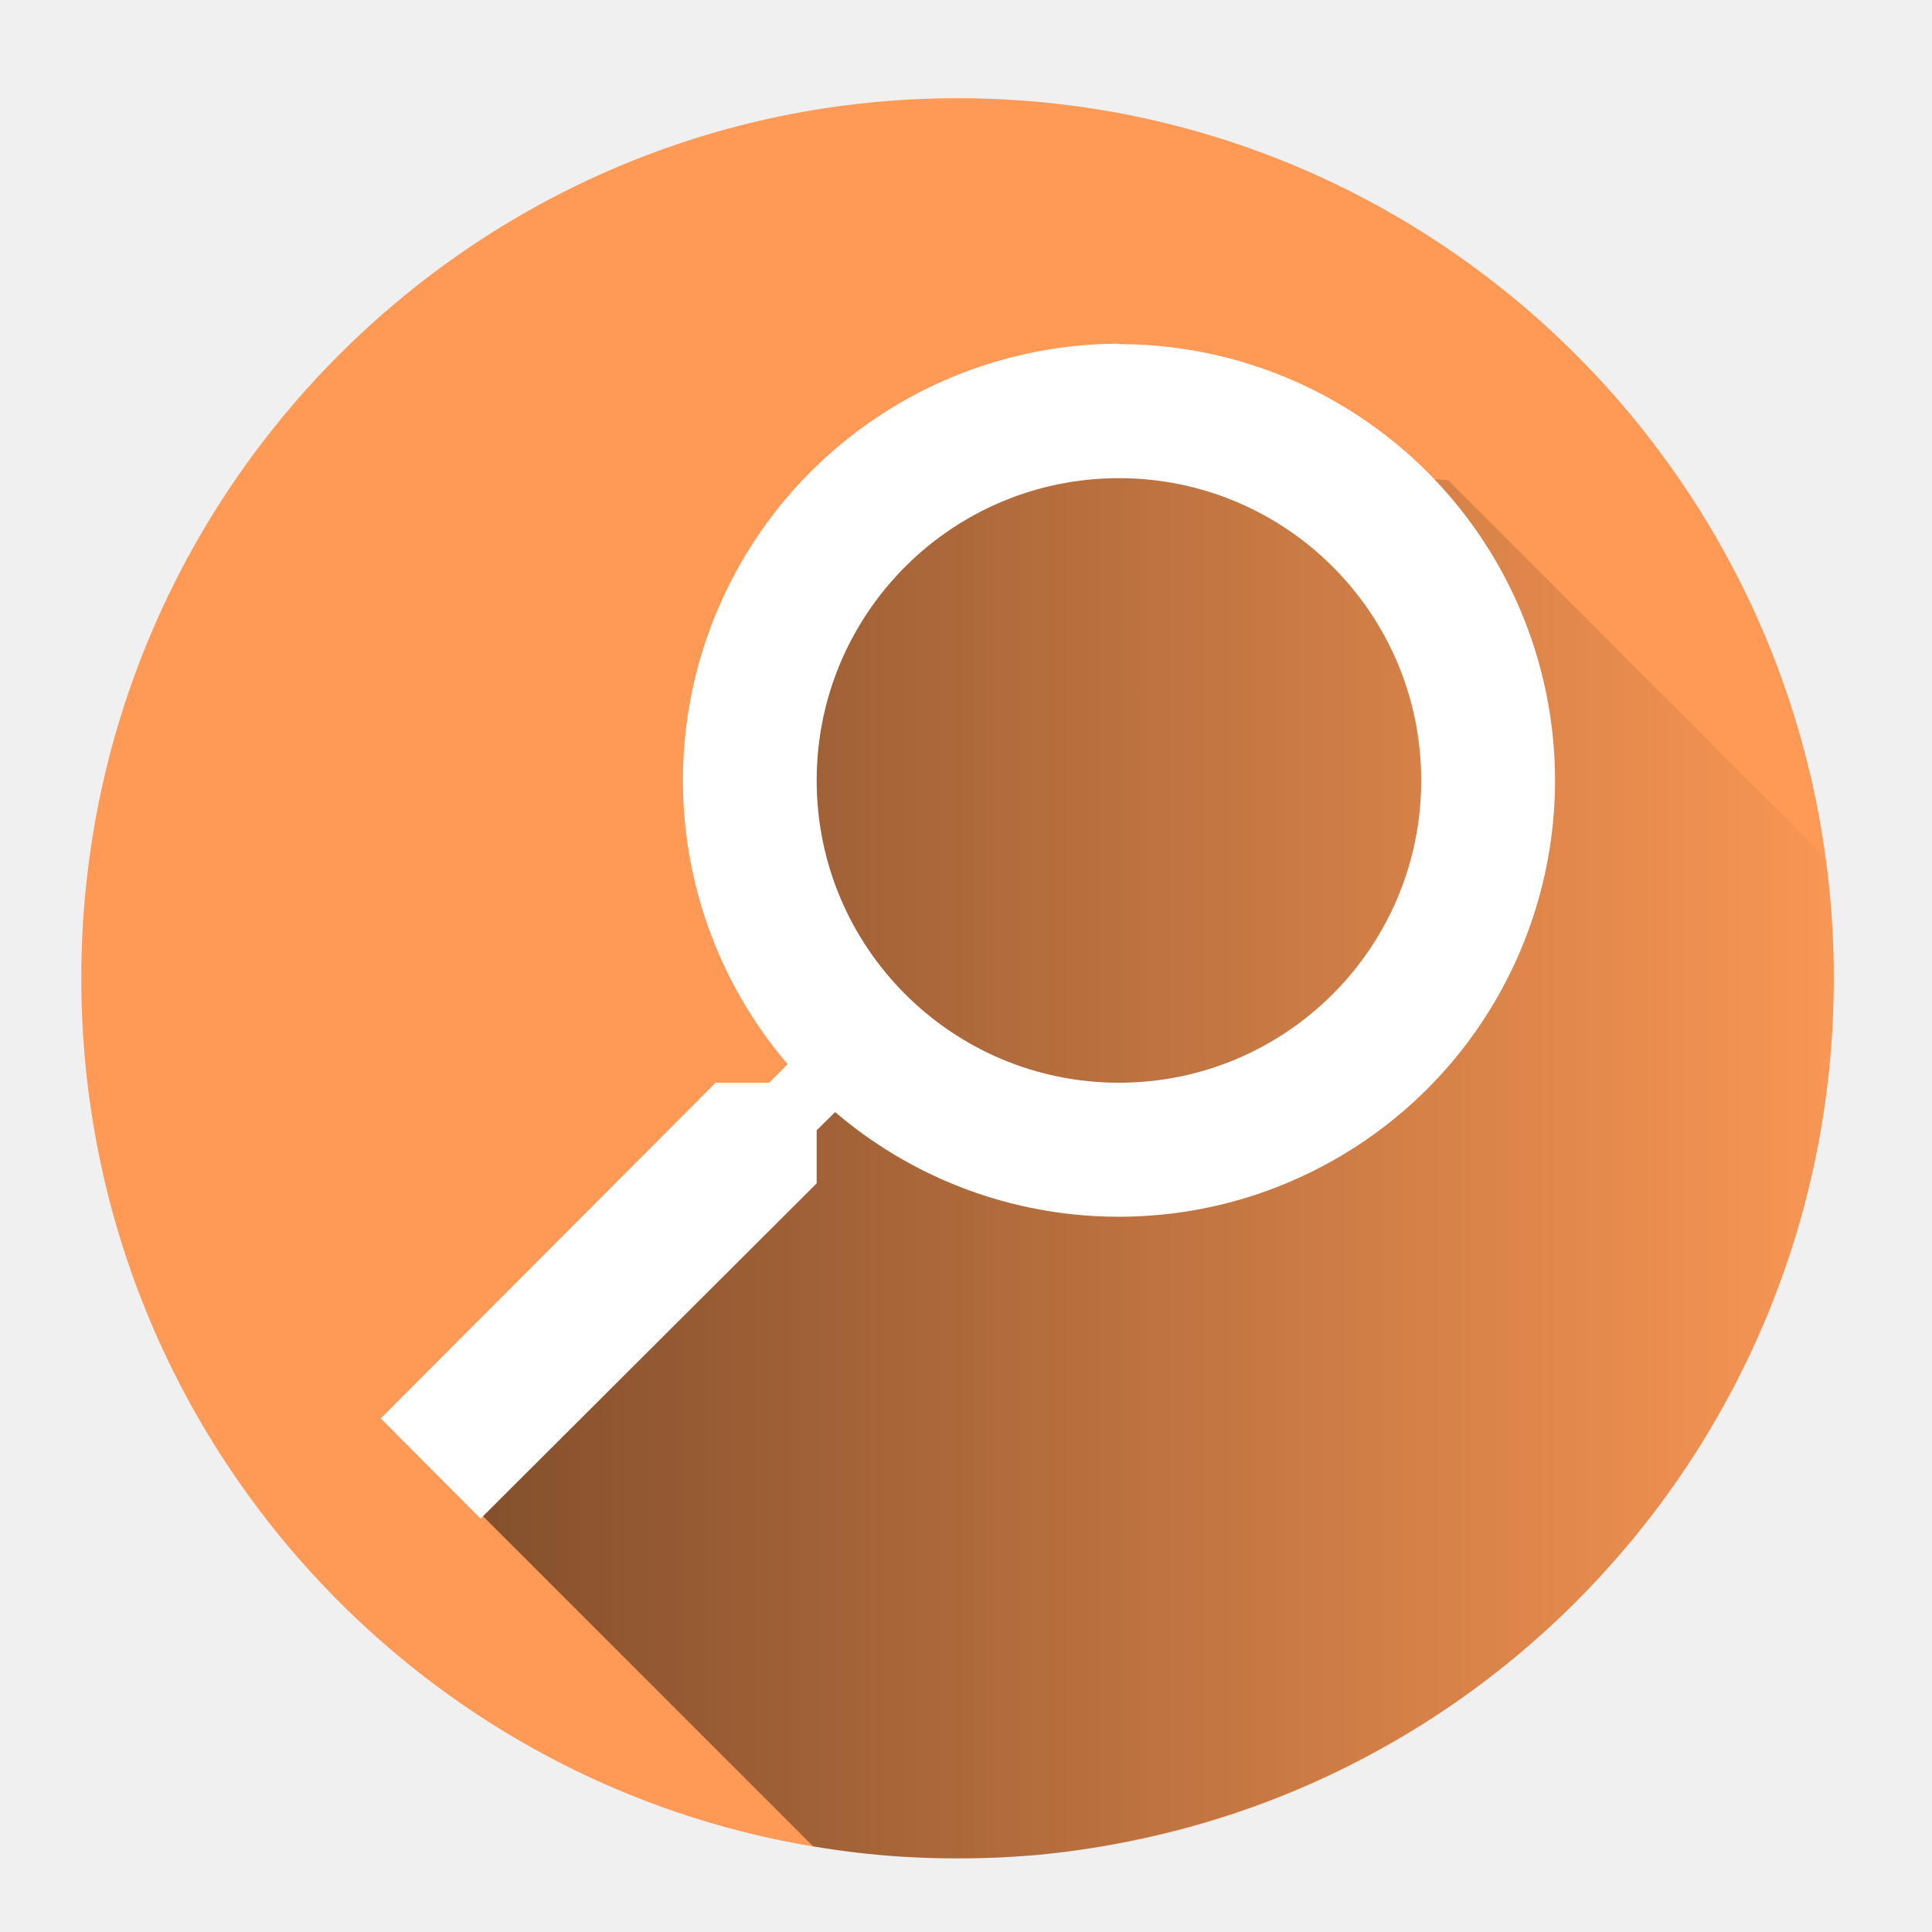
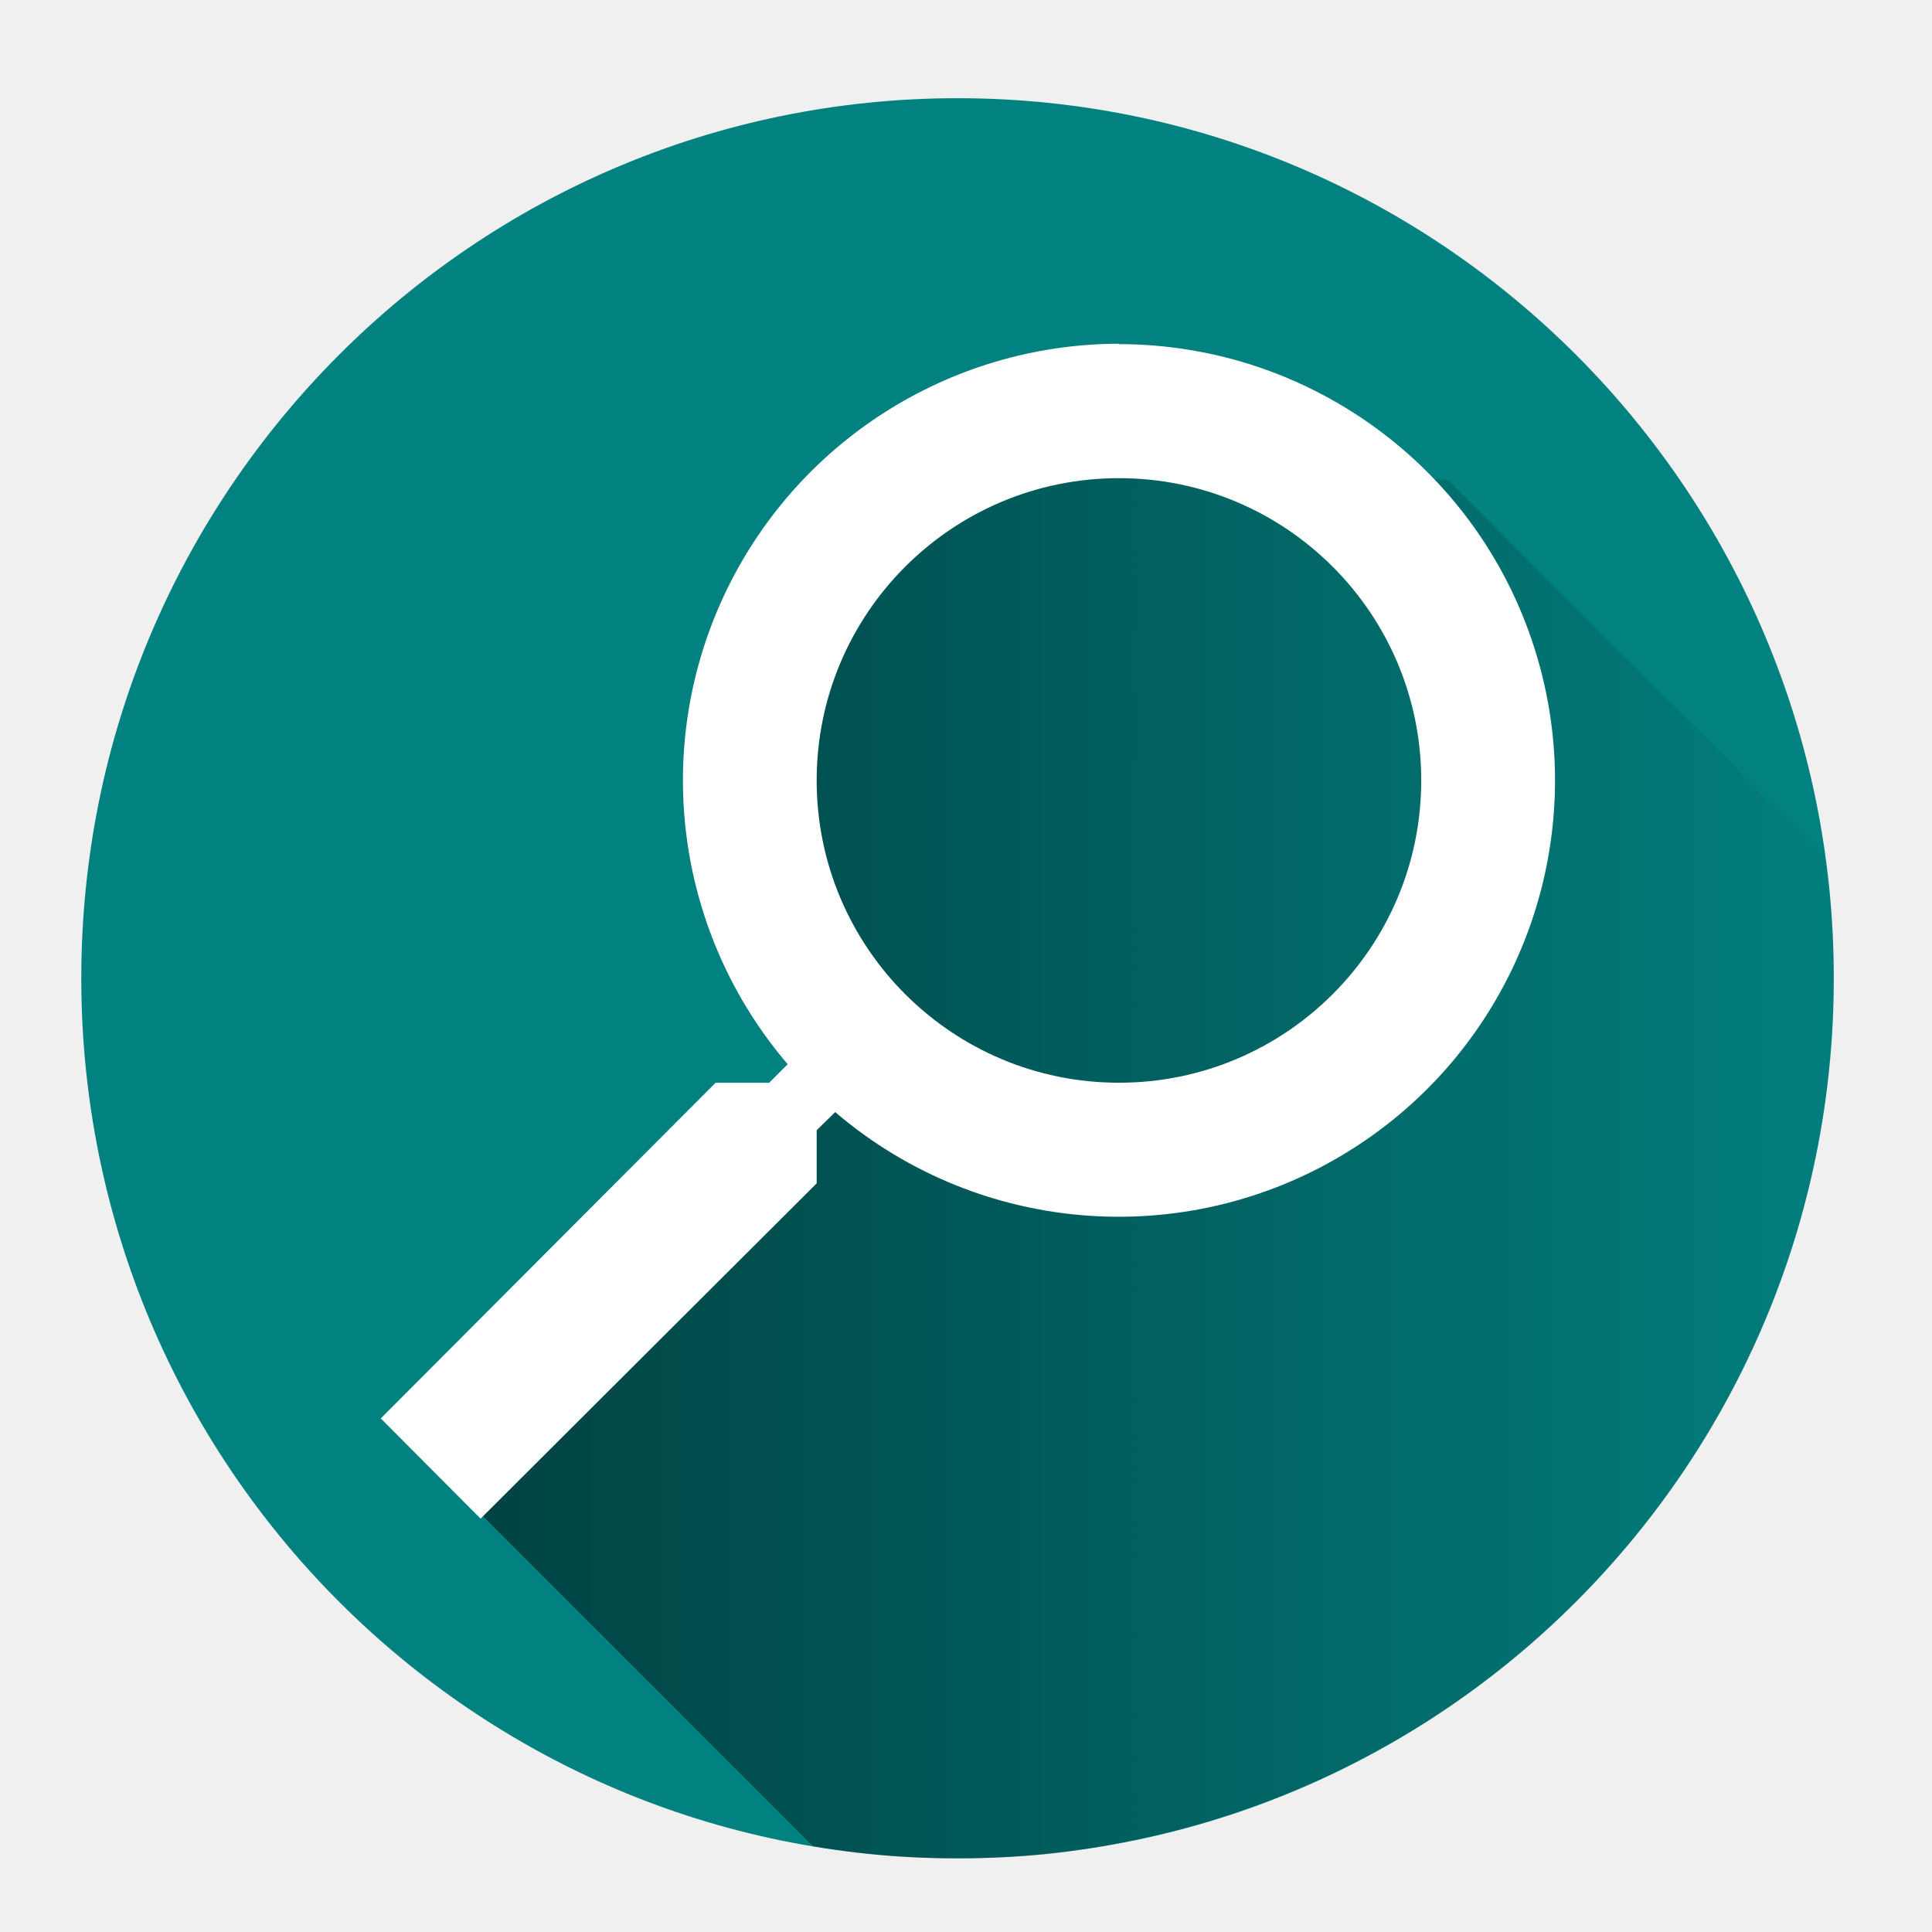
<svg xmlns="http://www.w3.org/2000/svg" xmlns:xlink="http://www.w3.org/1999/xlink" height="48" width="48">
  <defs>
    <linearGradient id="a">
      <stop offset="0" />
      <stop offset="1" stop-opacity=".01" />
    </linearGradient>
    <linearGradient xlink:href="#a" id="b" gradientUnits="userSpaceOnUse" x1="10.58" y1="29.29" x2="46.96" y2="29.29" />
  </defs>
-   <path d="M23.79 2.44A21.77 21.86 0 0 0 2.02 24.3a21.77 21.86 0 0 0 21.77 21.87A21.77 21.86 0 0 0 45.56 24.3 21.77 21.86 0 0 0 23.79 2.44z" fill="#f95" fill-opacity=".99" paint-order="markers fill stroke" />
+   <path d="M23.79 2.44A21.77 21.86 0 0 0 2.02 24.3a21.77 21.86 0 0 0 21.77 21.87A21.77 21.86 0 0 0 45.56 24.3 21.77 21.86 0 0 0 23.79 2.44z" fill="#008080" fill-opacity=".99" paint-order="markers fill stroke" />
  <path d="M20.2 45.87a21.77 21.86 0 0 0 2.05.25 21.77 21.86 0 0 0 1.54.05 21.77 21.86 0 0 0 2.17-.1 21.77 21.86 0 0 0 2.15-.34 21.77 21.86 0 0 0 2.11-.54 21.77 21.86 0 0 0 2.05-.75 21.77 21.86 0 0 0 1.95-.95 21.77 21.86 0 0 0 1.86-1.14 21.77 21.86 0 0 0 1.73-1.32 21.77 21.86 0 0 0 1.6-1.5 21.77 21.86 0 0 0 1.43-1.63 21.77 21.86 0 0 0 1.27-1.78 21.77 21.86 0 0 0 1.08-1.9 21.77 21.86 0 0 0 .89-2 21.77 21.86 0 0 0 .69-2.07 21.77 21.86 0 0 0 .47-2.13 21.77 21.86 0 0 0 .26-2.17 21.77 21.86 0 0 0 .06-1.55 21.77 21.86 0 0 0-.11-2.18 21.77 21.86 0 0 0-.13-.84l-9.34-9.35-4.16-.27-6.96-1.08-5.33 3.7.09 7.6 1.99 3.8-11.03 10.57z" opacity=".5" fill="url(#b)" />
  <path d="M27.8 8.54a10.85 10.85 0 0 0-8.23 17.9l-.46.46h-1.33l-8.32 8.34 2.48 2.49 8.35-8.33v-1.32l.46-.45A10.84 10.84 0 1 0 27.8 8.55zm0 3.34a7.5 7.5 0 1 1 0 15.02 7.5 7.5 0 0 1 0-15.02z" fill="#fff" paint-order="markers fill stroke" />
</svg>
